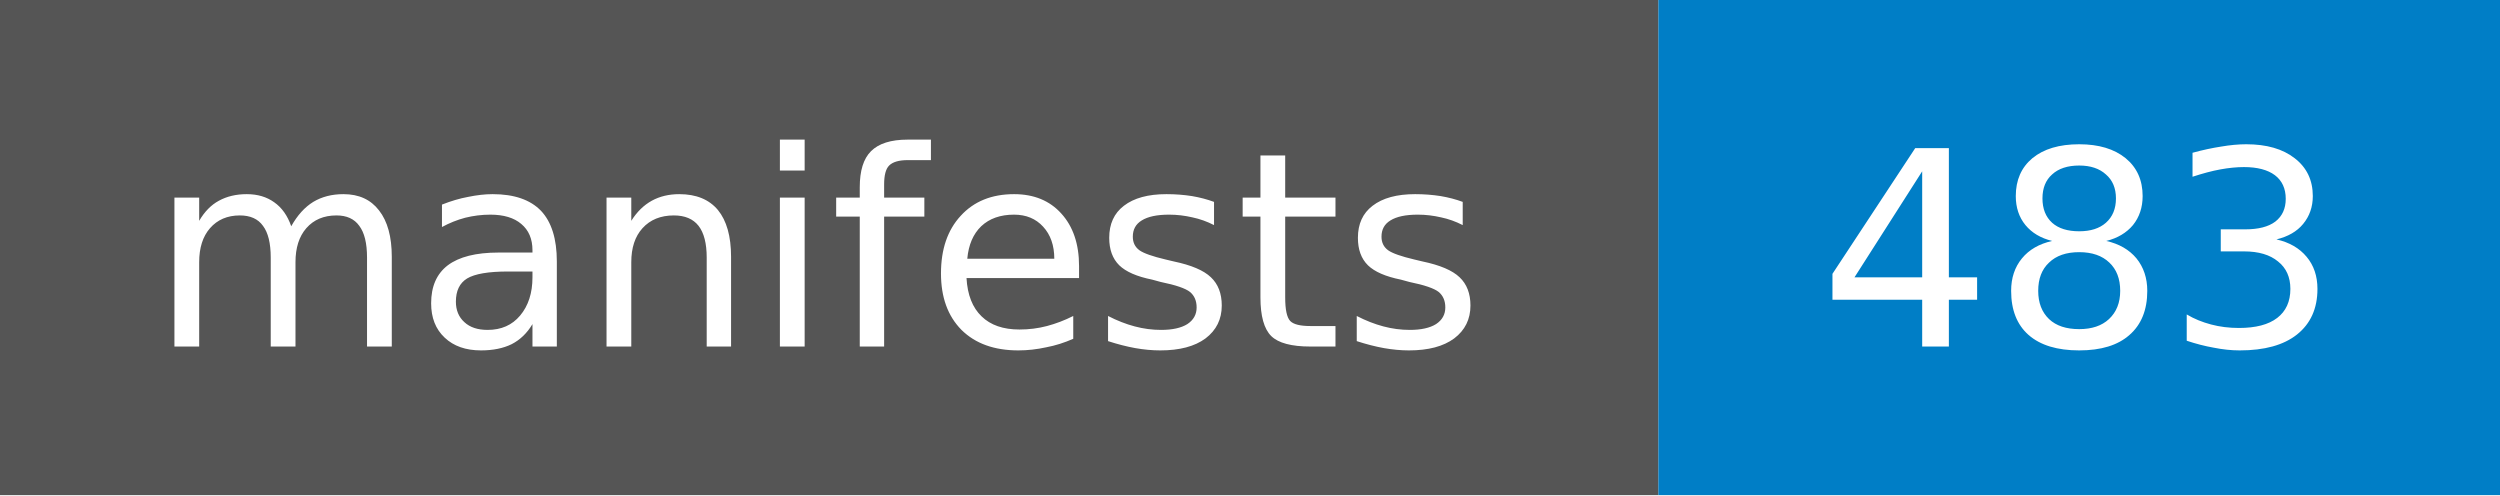
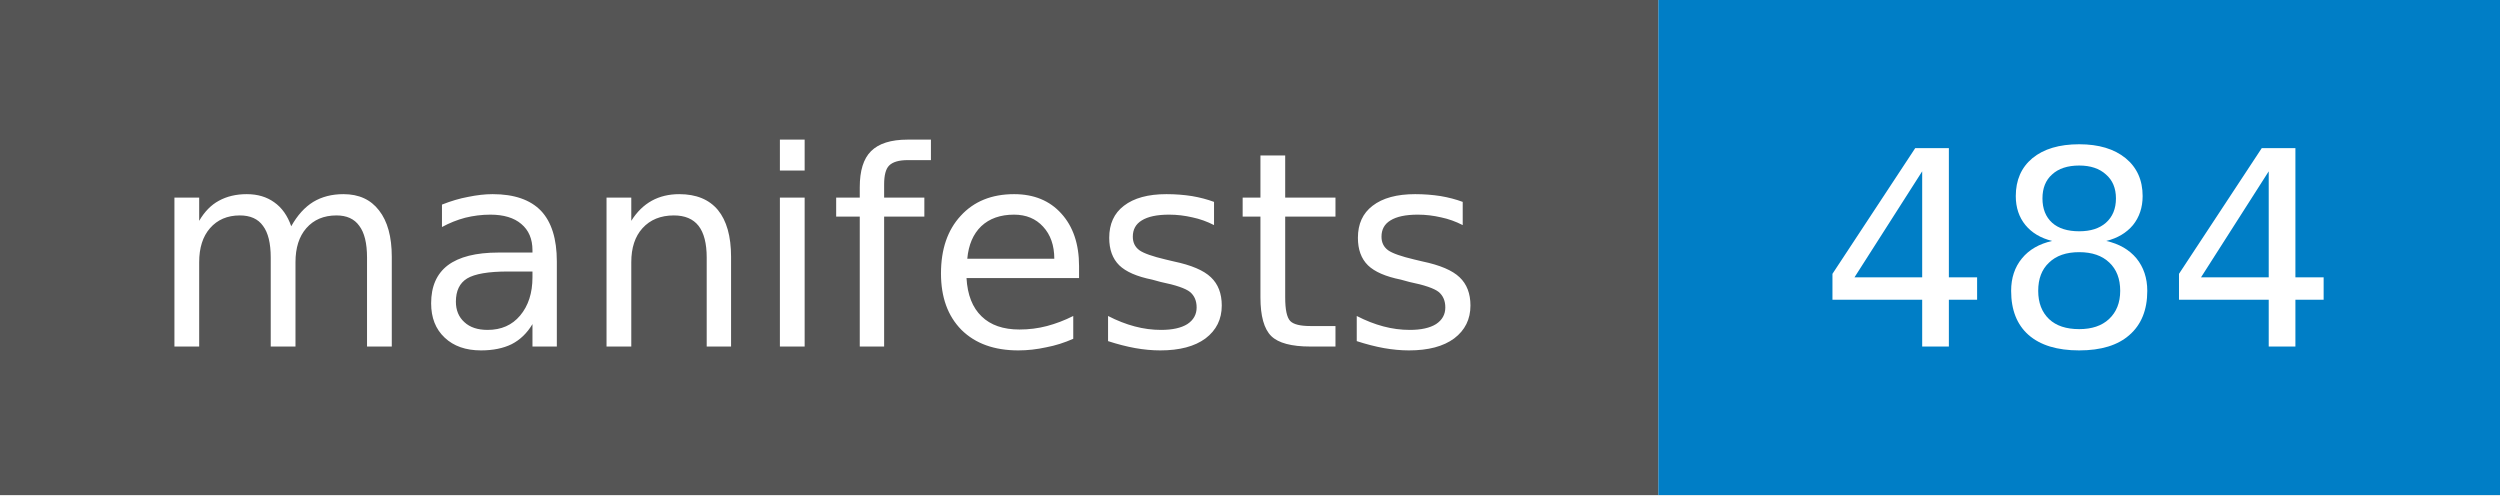
- <svg xmlns="http://www.w3.org/2000/svg" width="101" height="20" role="img" aria-label="manifests: 483">
+ <svg xmlns="http://www.w3.org/2000/svg" width="101" height="20" role="img" aria-label="manifests: 484">
  <style>rect.label-bg{fill:#555}@media (prefers-color-scheme:dark){rect.label-bg{fill:#3f3f3f}}text{font-family:Verdana,DejaVu Sans,Geneva,sans-serif;font-size:11px;fill:#fff}</style>
  <rect class="label-bg" width="67" height="20" />
  <rect x="67" width="34" height="20" fill="#007ec6" />
  <text x="33" y="14" text-anchor="middle">manifests</text>
-   <text x="84" y="14" text-anchor="middle">483</text>
+   <text x="84" y="14" text-anchor="middle">484</text>
</svg>
